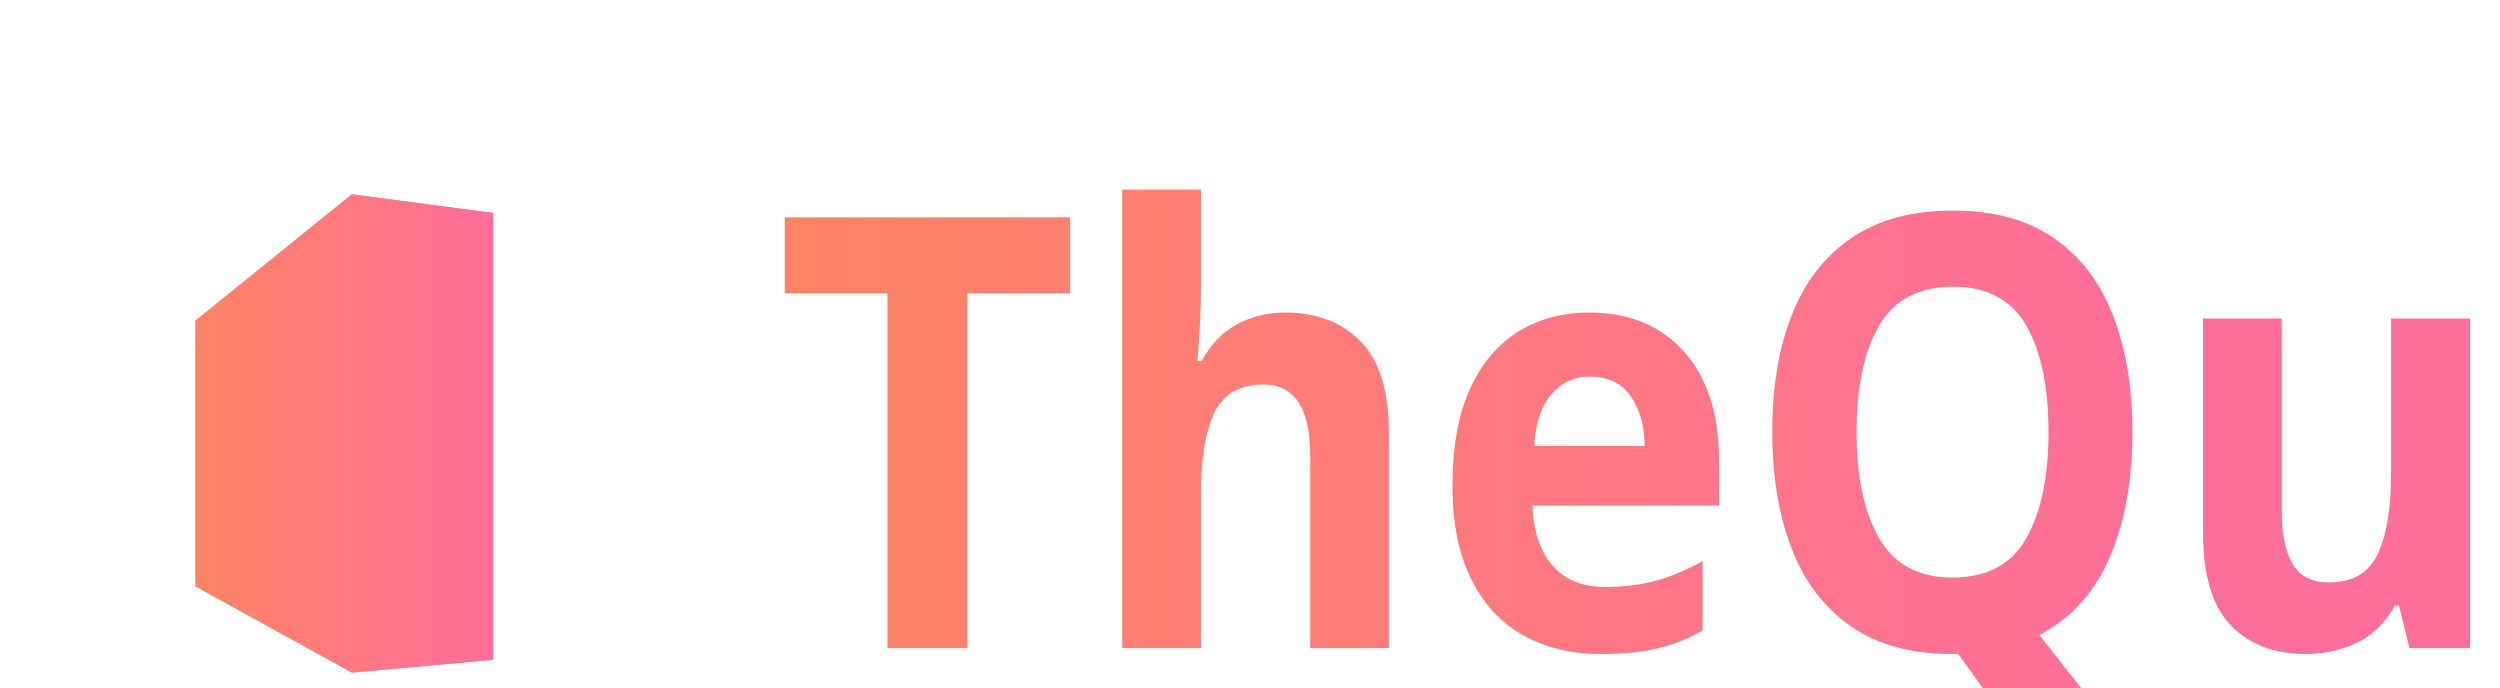
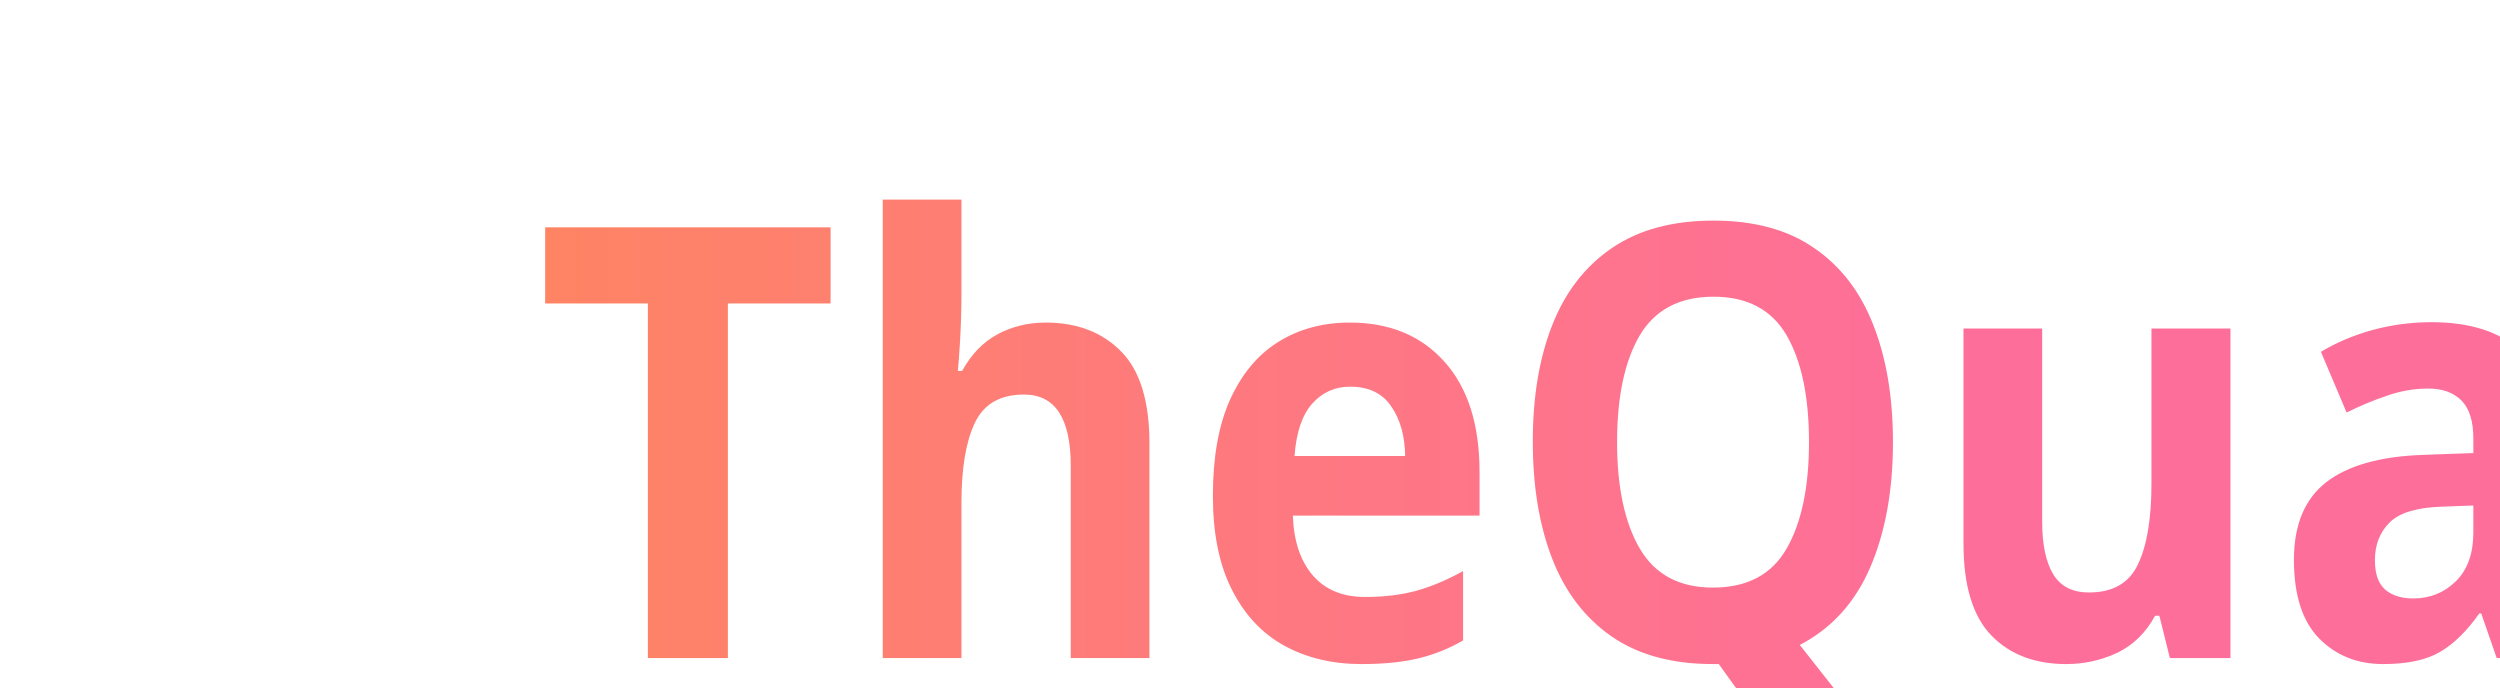
- <svg xmlns="http://www.w3.org/2000/svg" xmlns:xlink="http://www.w3.org/1999/xlink" width="111.196" height="30.566" viewBox="0 0 111.196 30.566" version="1.1" id="svg15">
+ <svg xmlns="http://www.w3.org/2000/svg" xmlns:xlink="http://www.w3.org/1999/xlink" id="svg15" version="1.1" viewBox="0 0 111.196 30.566" height="30.566" width="111.196">
  <defs id="defs7">
-     <linearGradient id="linear-gradient" x1="0.5" x2="1.275" y2="0.725" gradientUnits="objectBoundingBox">
-       <stop offset="0" stop-color="#fe8464" id="stop2" />
-       <stop offset="1" stop-color="#fe6e9a" id="stop4" />
+     <linearGradient gradientUnits="objectBoundingBox" y2="0.725" x2="1.275" x1="0.5" id="linear-gradient">
+       <stop id="stop2" stop-color="#fe8464" offset="0" />
+       <stop id="stop4" stop-color="#fe6e9a" offset="1" />
    </linearGradient>
-     <linearGradient xlink:href="#linear-gradient" id="linearGradient882" x1="8.696" y1="13.278" x2="21.935" y2="13.278" gradientUnits="userSpaceOnUse" />
-     <linearGradient xlink:href="#linear-gradient" id="linearGradient884" gradientUnits="userSpaceOnUse" x1="8.696" y1="13.278" x2="21.935" y2="13.278" gradientTransform="translate(0,6)" />
-     <linearGradient xlink:href="#linear-gradient" id="linearGradient886" gradientUnits="userSpaceOnUse" x1="8.696" y1="13.278" x2="21.935" y2="13.278" gradientTransform="translate(0,6)" />
-     <linearGradient xlink:href="#linear-gradient" id="linearGradient888" gradientUnits="userSpaceOnUse" x1="8.696" y1="13.278" x2="21.935" y2="13.278" gradientTransform="translate(0,6)" />
-     <linearGradient xlink:href="#linear-gradient" id="linearGradient890" gradientUnits="userSpaceOnUse" x1="8.696" y1="13.278" x2="21.935" y2="13.278" gradientTransform="translate(0,6)" />
-     <linearGradient xlink:href="#linear-gradient" id="linearGradient892" gradientUnits="userSpaceOnUse" x1="8.696" y1="13.278" x2="21.935" y2="13.278" gradientTransform="translate(0,6)" />
-     <linearGradient xlink:href="#linear-gradient" id="linearGradient894" gradientUnits="userSpaceOnUse" x1="8.696" y1="13.278" x2="21.935" y2="13.278" gradientTransform="translate(0,6)" />
-     <linearGradient xlink:href="#linear-gradient" id="linearGradient855" x1="37.225" y1="17.445" x2="103.692" y2="17.445" gradientUnits="userSpaceOnUse" />
+     <linearGradient gradientUnits="userSpaceOnUse" y2="17.445" x2="103.692" y1="17.445" x1="37.225" id="linearGradient855" xlink:href="#linear-gradient-9" gradientTransform="translate(-11.37228,0.4181888)" />
+     <linearGradient gradientUnits="objectBoundingBox" y2="0.725" x2="1.275" x1="0.5" id="linear-gradient-9">
+       <stop id="stop2-9" stop-color="#fe8464" offset="0" />
+       <stop id="stop4-2" stop-color="#fe6e9a" offset="1" />
+     </linearGradient>
+     <linearGradient gradientUnits="userSpaceOnUse" y2="17.445" x2="103.692" y1="17.445" x1="37.225" id="linearGradient869" xlink:href="#linear-gradient-9" />
+     <linearGradient gradientUnits="objectBoundingBox" y2="0.725" x2="1.275" x1="0.5" id="linearGradient875">
+       <stop id="stop871" stop-color="#fe8464" offset="0" />
+       <stop id="stop873" stop-color="#fe6e9a" offset="1" />
+     </linearGradient>
  </defs>
-   <text xml:space="preserve" style="font-style:normal;font-variant:normal;font-weight:bold;font-stretch:condensed;font-size:25.134px;line-height:1.25;font-family:'Agency FB';-inkscape-font-specification:'Agency FB Bold Condensed';letter-spacing:0px;word-spacing:0px;fill:url(#linearGradient855);fill-opacity:1;stroke:none;stroke-width:0.628;stroke-opacity:1;" x="36.746" y="27.011" id="text854" transform="scale(0.937132,1.067086)">
-     <tspan x="36.746" y="27.011" id="tspan856" style="font-style:normal;font-variant:normal;font-weight:bold;font-stretch:condensed;font-family:'Agency FB';-inkscape-font-specification:'Agency FB Bold Condensed';stroke-width:0.628;fill:url(#linearGradient855);fill-opacity:1;stroke:none;stroke-opacity:1;">TheQuaX</tspan>
+   <text transform="scale(0.937132,1.067086)" id="text854" y="27.429" x="25.374" style="font-style:normal;font-variant:normal;font-weight:bold;font-stretch:condensed;font-size:25.134px;line-height:1.25;font-family:'Agency FB';-inkscape-font-specification:'Agency FB Bold Condensed';letter-spacing:0px;word-spacing:0px;fill:url(#linearGradient855);fill-opacity:1;stroke:none;stroke-width:0.628;stroke-opacity:1;" xml:space="preserve">
+     <tspan style="font-style:normal;font-variant:normal;font-weight:bold;font-stretch:condensed;font-family:'Agency FB';-inkscape-font-specification:'Agency FB Bold Condensed';fill:url(#linearGradient855);fill-opacity:1;stroke:none;stroke-width:0.628;stroke-opacity:1;" id="tspan856" y="27.429" x="25.374">TheQuaX</tspan>
  </text>
-   <g id="g862" style="fill:url(#linearGradient882);fill-opacity:1;stroke:#d40000">
-     <path id="path874" style="fill:url(#linearGradient884);fill-opacity:1;fill-rule:evenodd;stroke:none;stroke-linejoin:round" d="M 12.553,14.525 21.935,9.474 V 29.346 L 12.553,25.897 Z" points="21.935,9.474 21.935,29.346 12.553,25.897 12.553,14.525 " />
-     <path id="path864" style="fill:url(#linearGradient886);fill-opacity:1;fill-rule:evenodd;stroke:none;stroke-linejoin:round" d="M 8.696,14.261 V 26.078 L 12.553,25.897 V 14.525 Z" points="8.696,26.078 12.553,25.897 12.553,14.525 8.696,14.261 " />
-     <path id="path872" style="fill:url(#linearGradient888);fill-opacity:1;fill-rule:evenodd;stroke:none;stroke-linejoin:round" d="m 8.696,26.078 6.957,3.836 6.282,-0.567 -9.382,-3.449 z" points="15.652,29.913 21.935,29.346 12.553,25.897 8.696,26.078 " />
-     <path id="path866" style="fill:url(#linearGradient890);fill-opacity:1;fill-rule:evenodd;stroke:none;stroke-linejoin:round" d="M 8.696,14.261 15.652,8.643 21.935,9.474 12.553,14.525 Z" points="15.652,8.643 21.935,9.474 12.553,14.525 8.696,14.261 " />
-     <path id="path870" style="fill:url(#linearGradient892);fill-opacity:1;fill-rule:evenodd;stroke:none;stroke-linejoin:round" d="M 15.652,8.643 V 29.913 l 6.282,-0.567 V 9.474 Z" points="15.652,29.913 21.935,29.346 21.935,9.474 15.652,8.643 " />
-     <path id="path868" style="fill:url(#linearGradient894);fill-opacity:1;fill-rule:evenodd;stroke:none;stroke-linejoin:round" d="M 8.696,14.261 15.652,8.643 V 29.913 L 8.696,26.078 Z" points="15.652,8.643 15.652,29.913 8.696,26.078 8.696,14.261 " />
-   </g>
</svg>
